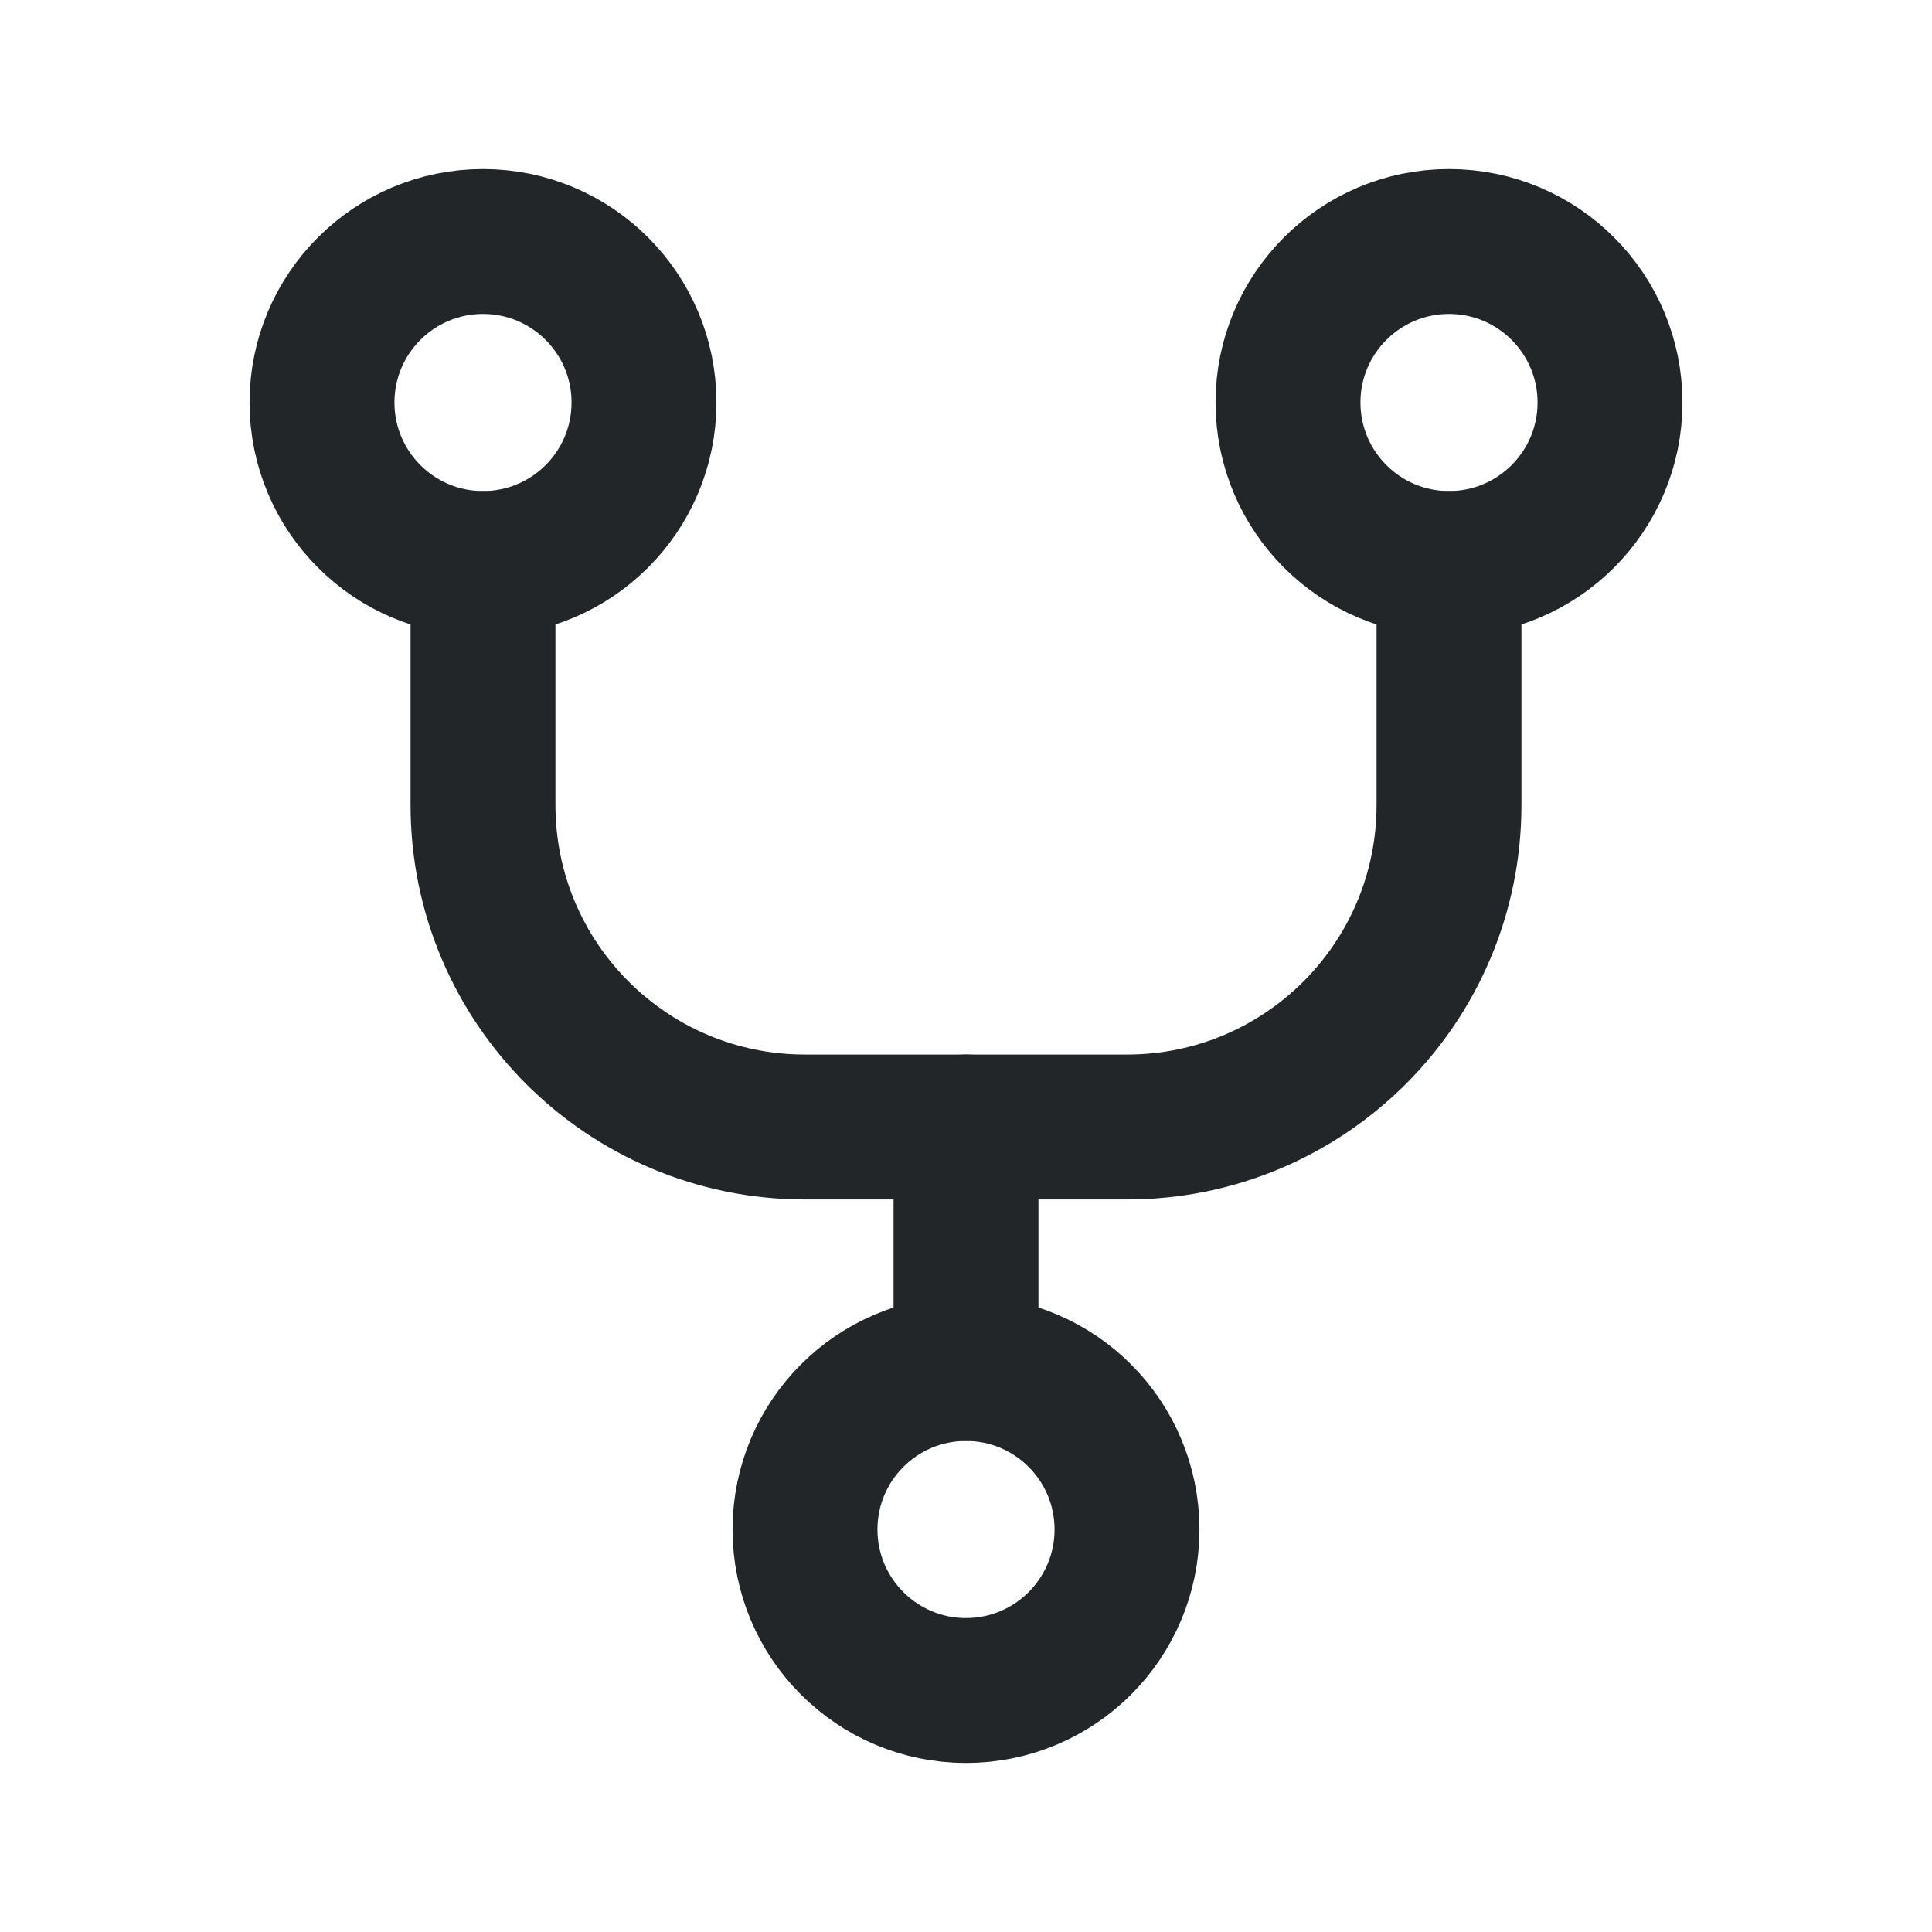
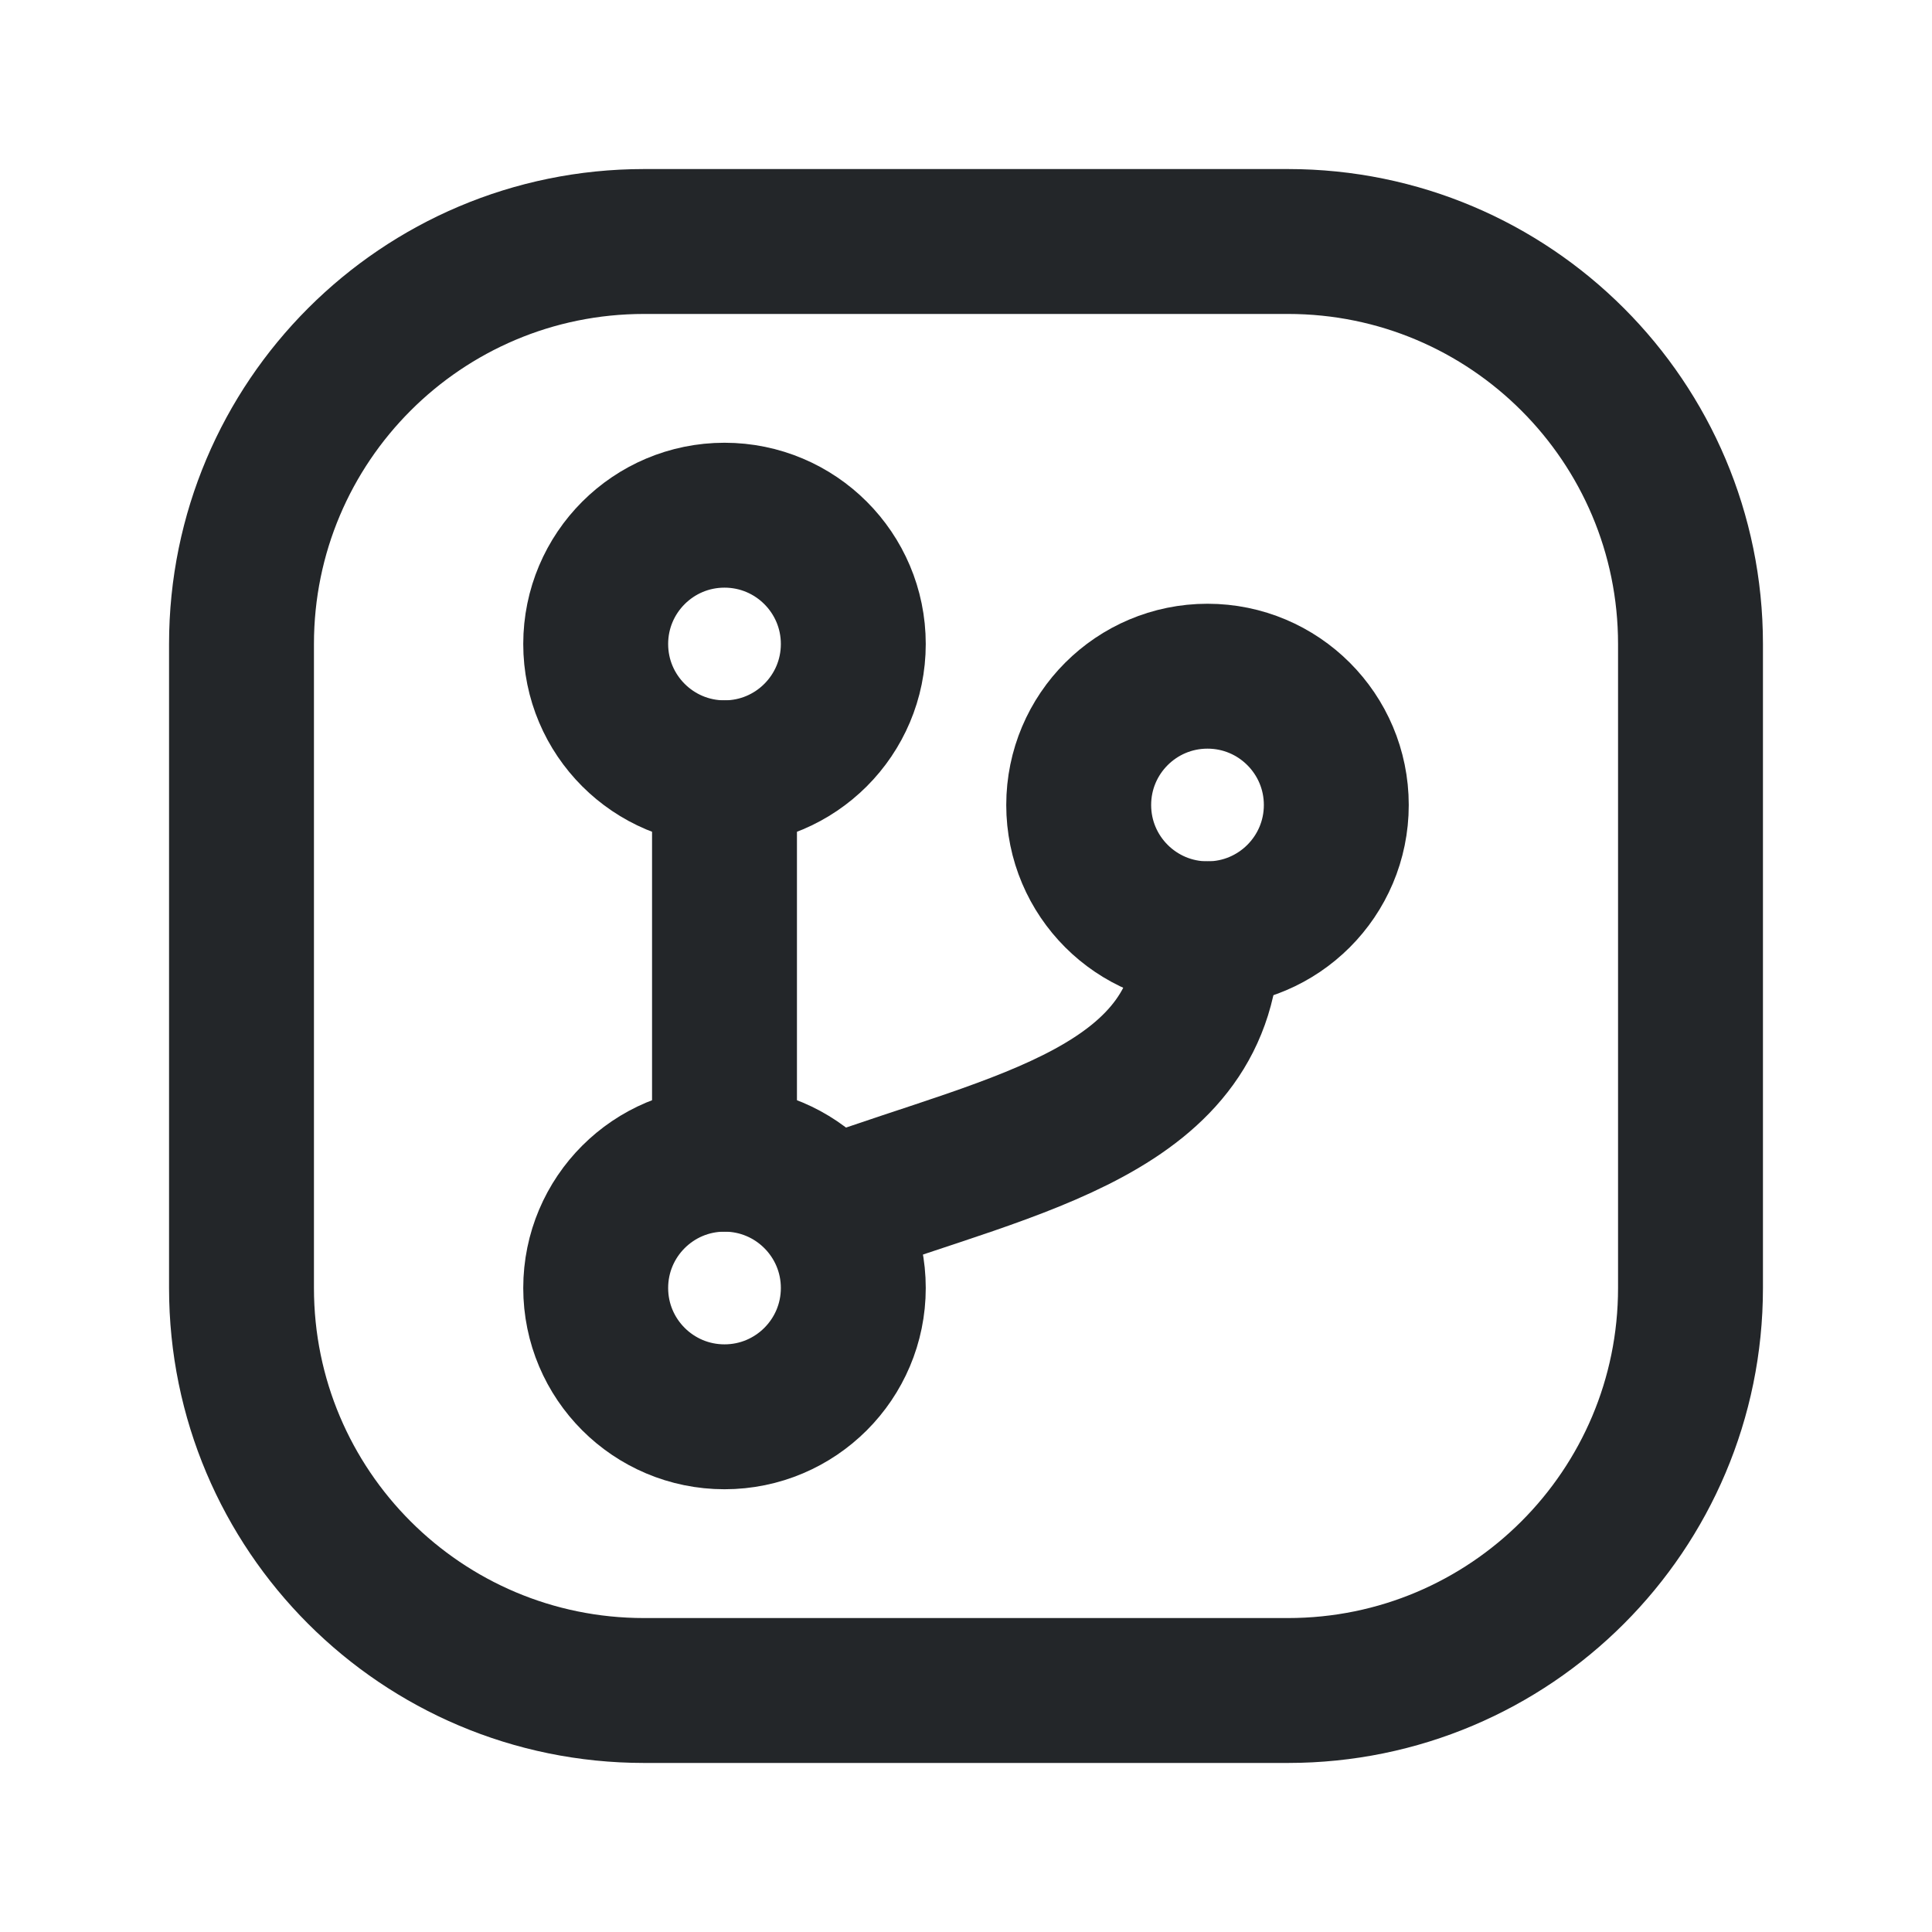
<svg xmlns="http://www.w3.org/2000/svg" width="22" height="22" viewBox="0 0 24 24">
  <g fill="none" stroke="#232629" stroke-width="1.8" stroke-linecap="round" stroke-linejoin="round">
-     <circle cx="6" cy="5" r="2" />
-     <circle cx="18" cy="5" r="2" />
-     <circle cx="12" cy="19" r="2" />
-     <path d="M6 7v3a4 4 0 0 0 4 4h4a4 4 0 0 0 4-4V7" />
-     <path d="M12 14v3" />
+     <rect x="3" y="3" width="18" height="18" rx="5" />
+     <circle cx="9" cy="8" r="1.6" />
+     <circle cx="9" cy="16" r="1.6" />
+     <circle cx="15" cy="10" r="1.6" />
+     <path d="M9 9.6v4.8" />
+     <path d="M15 11.6c0 2.2-2.4 2.6-4.6 3.4" />
  </g>
</svg>
